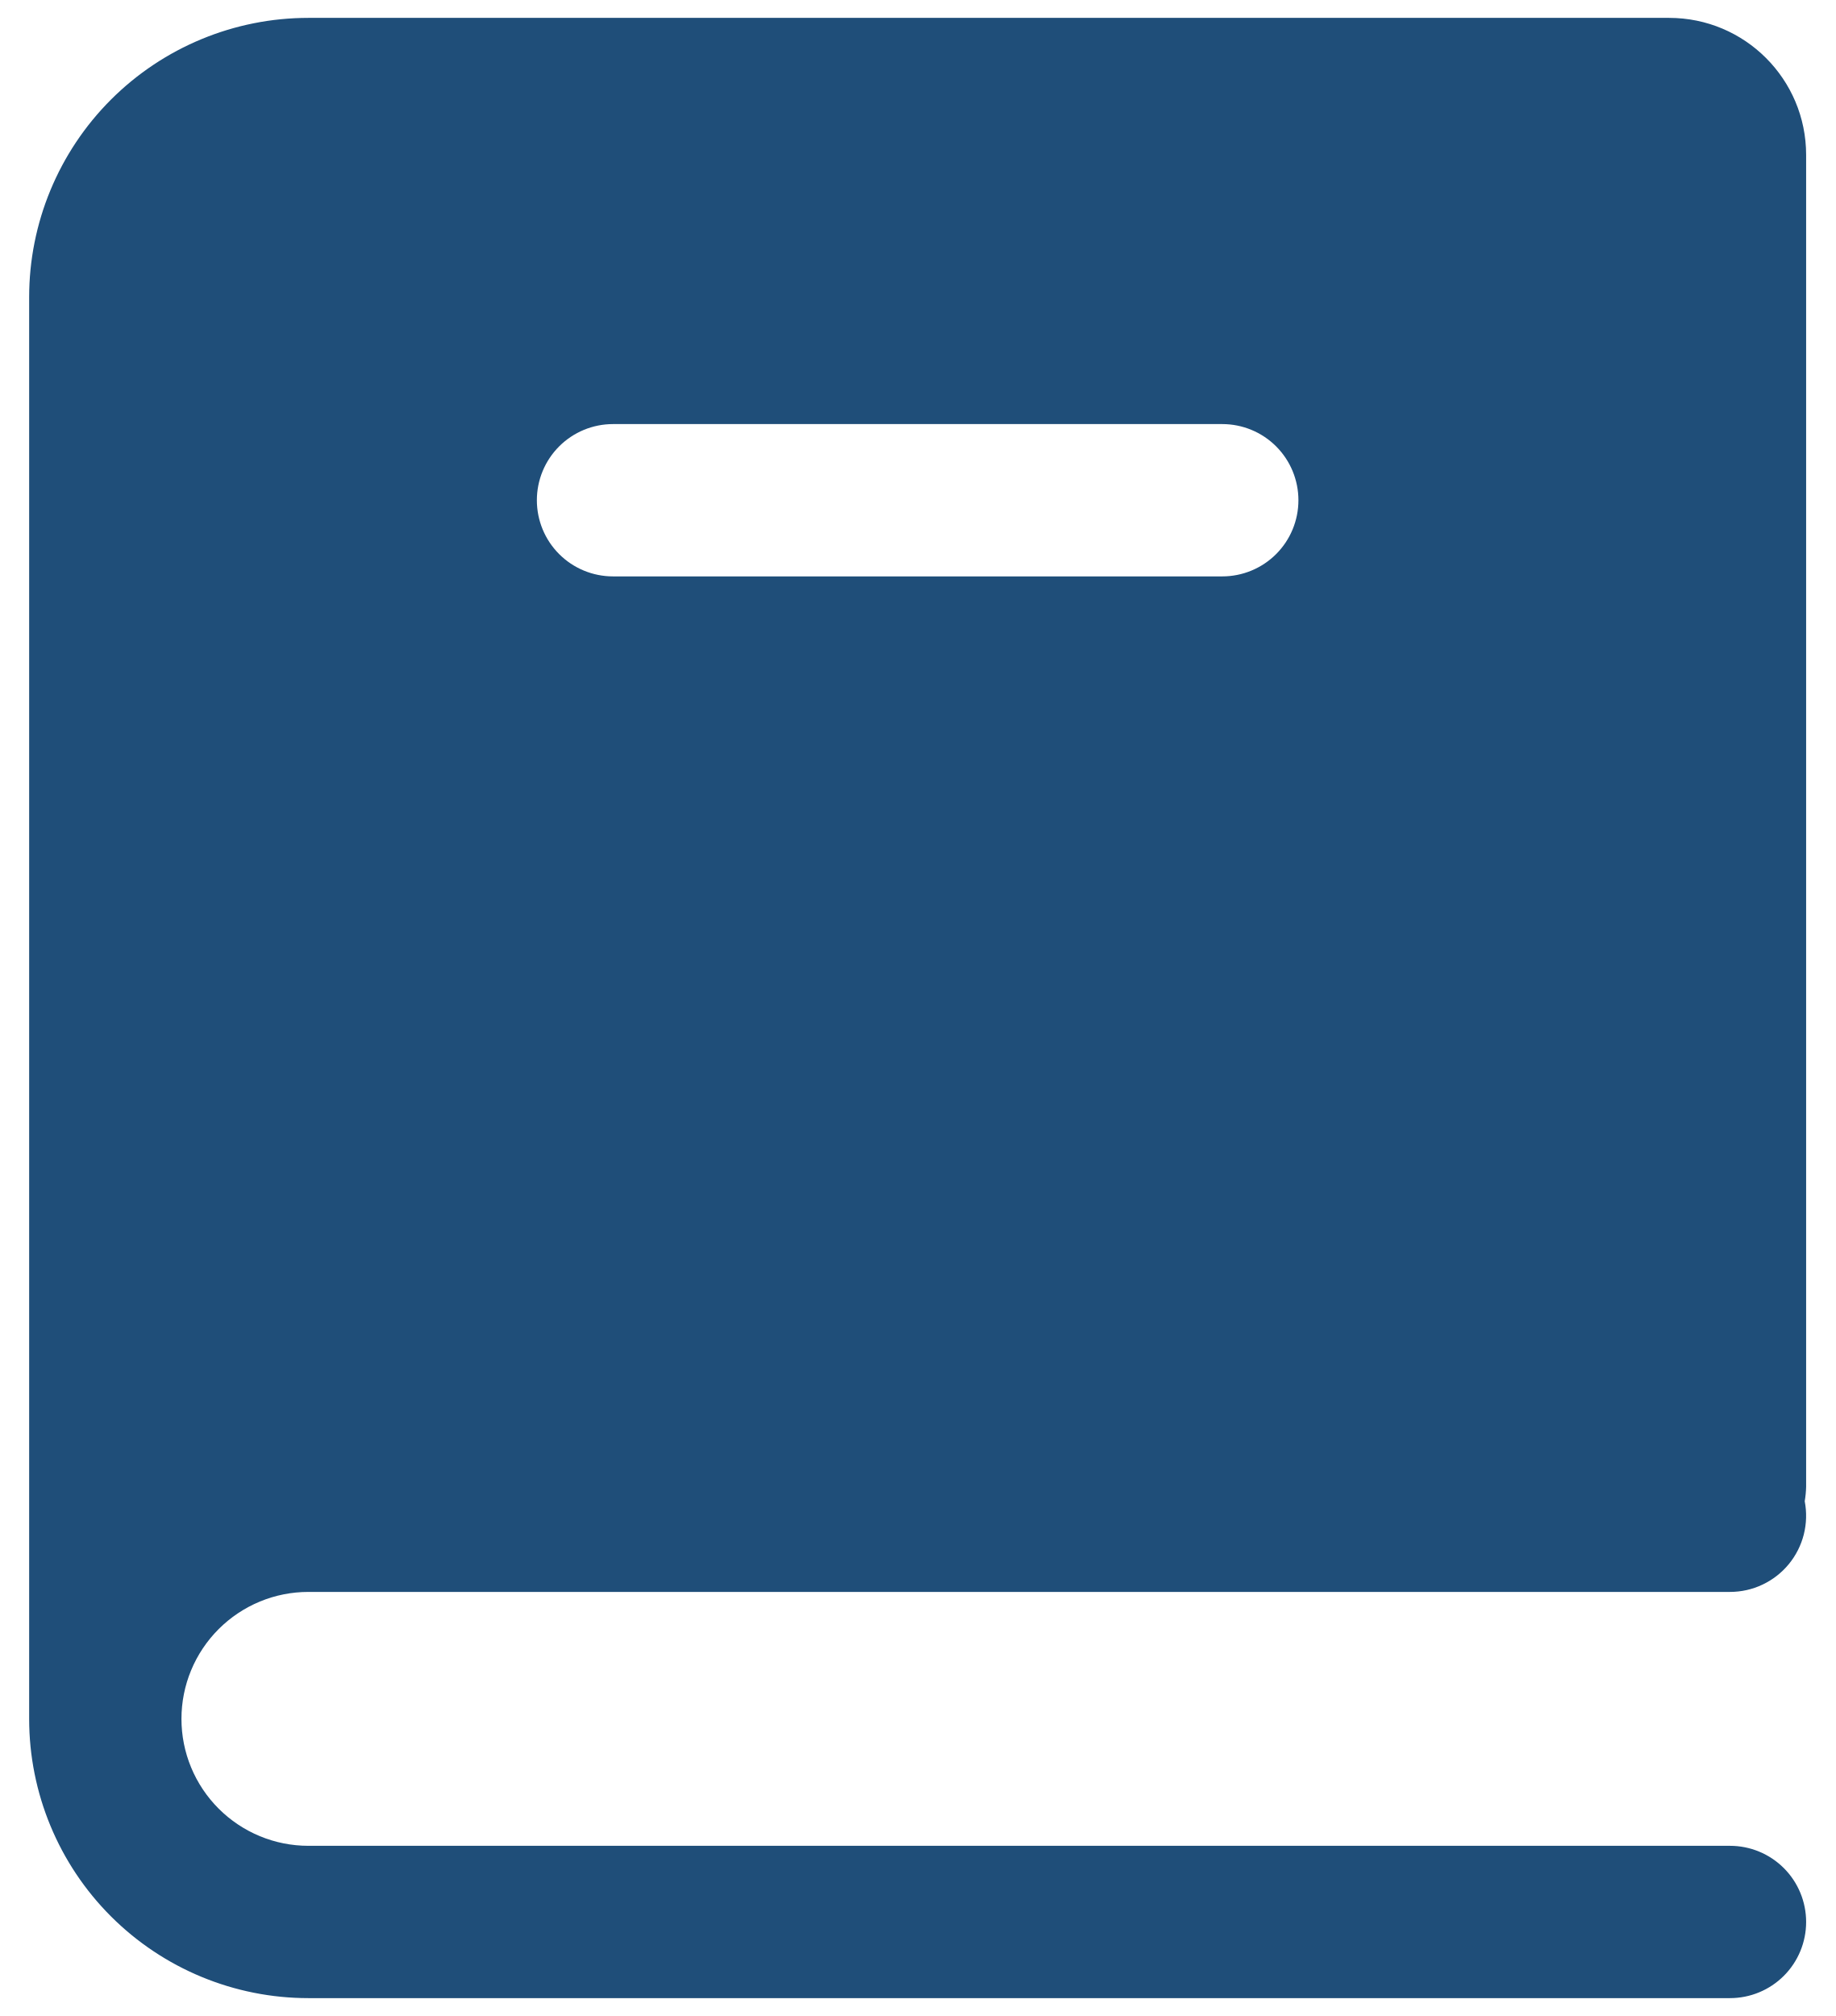
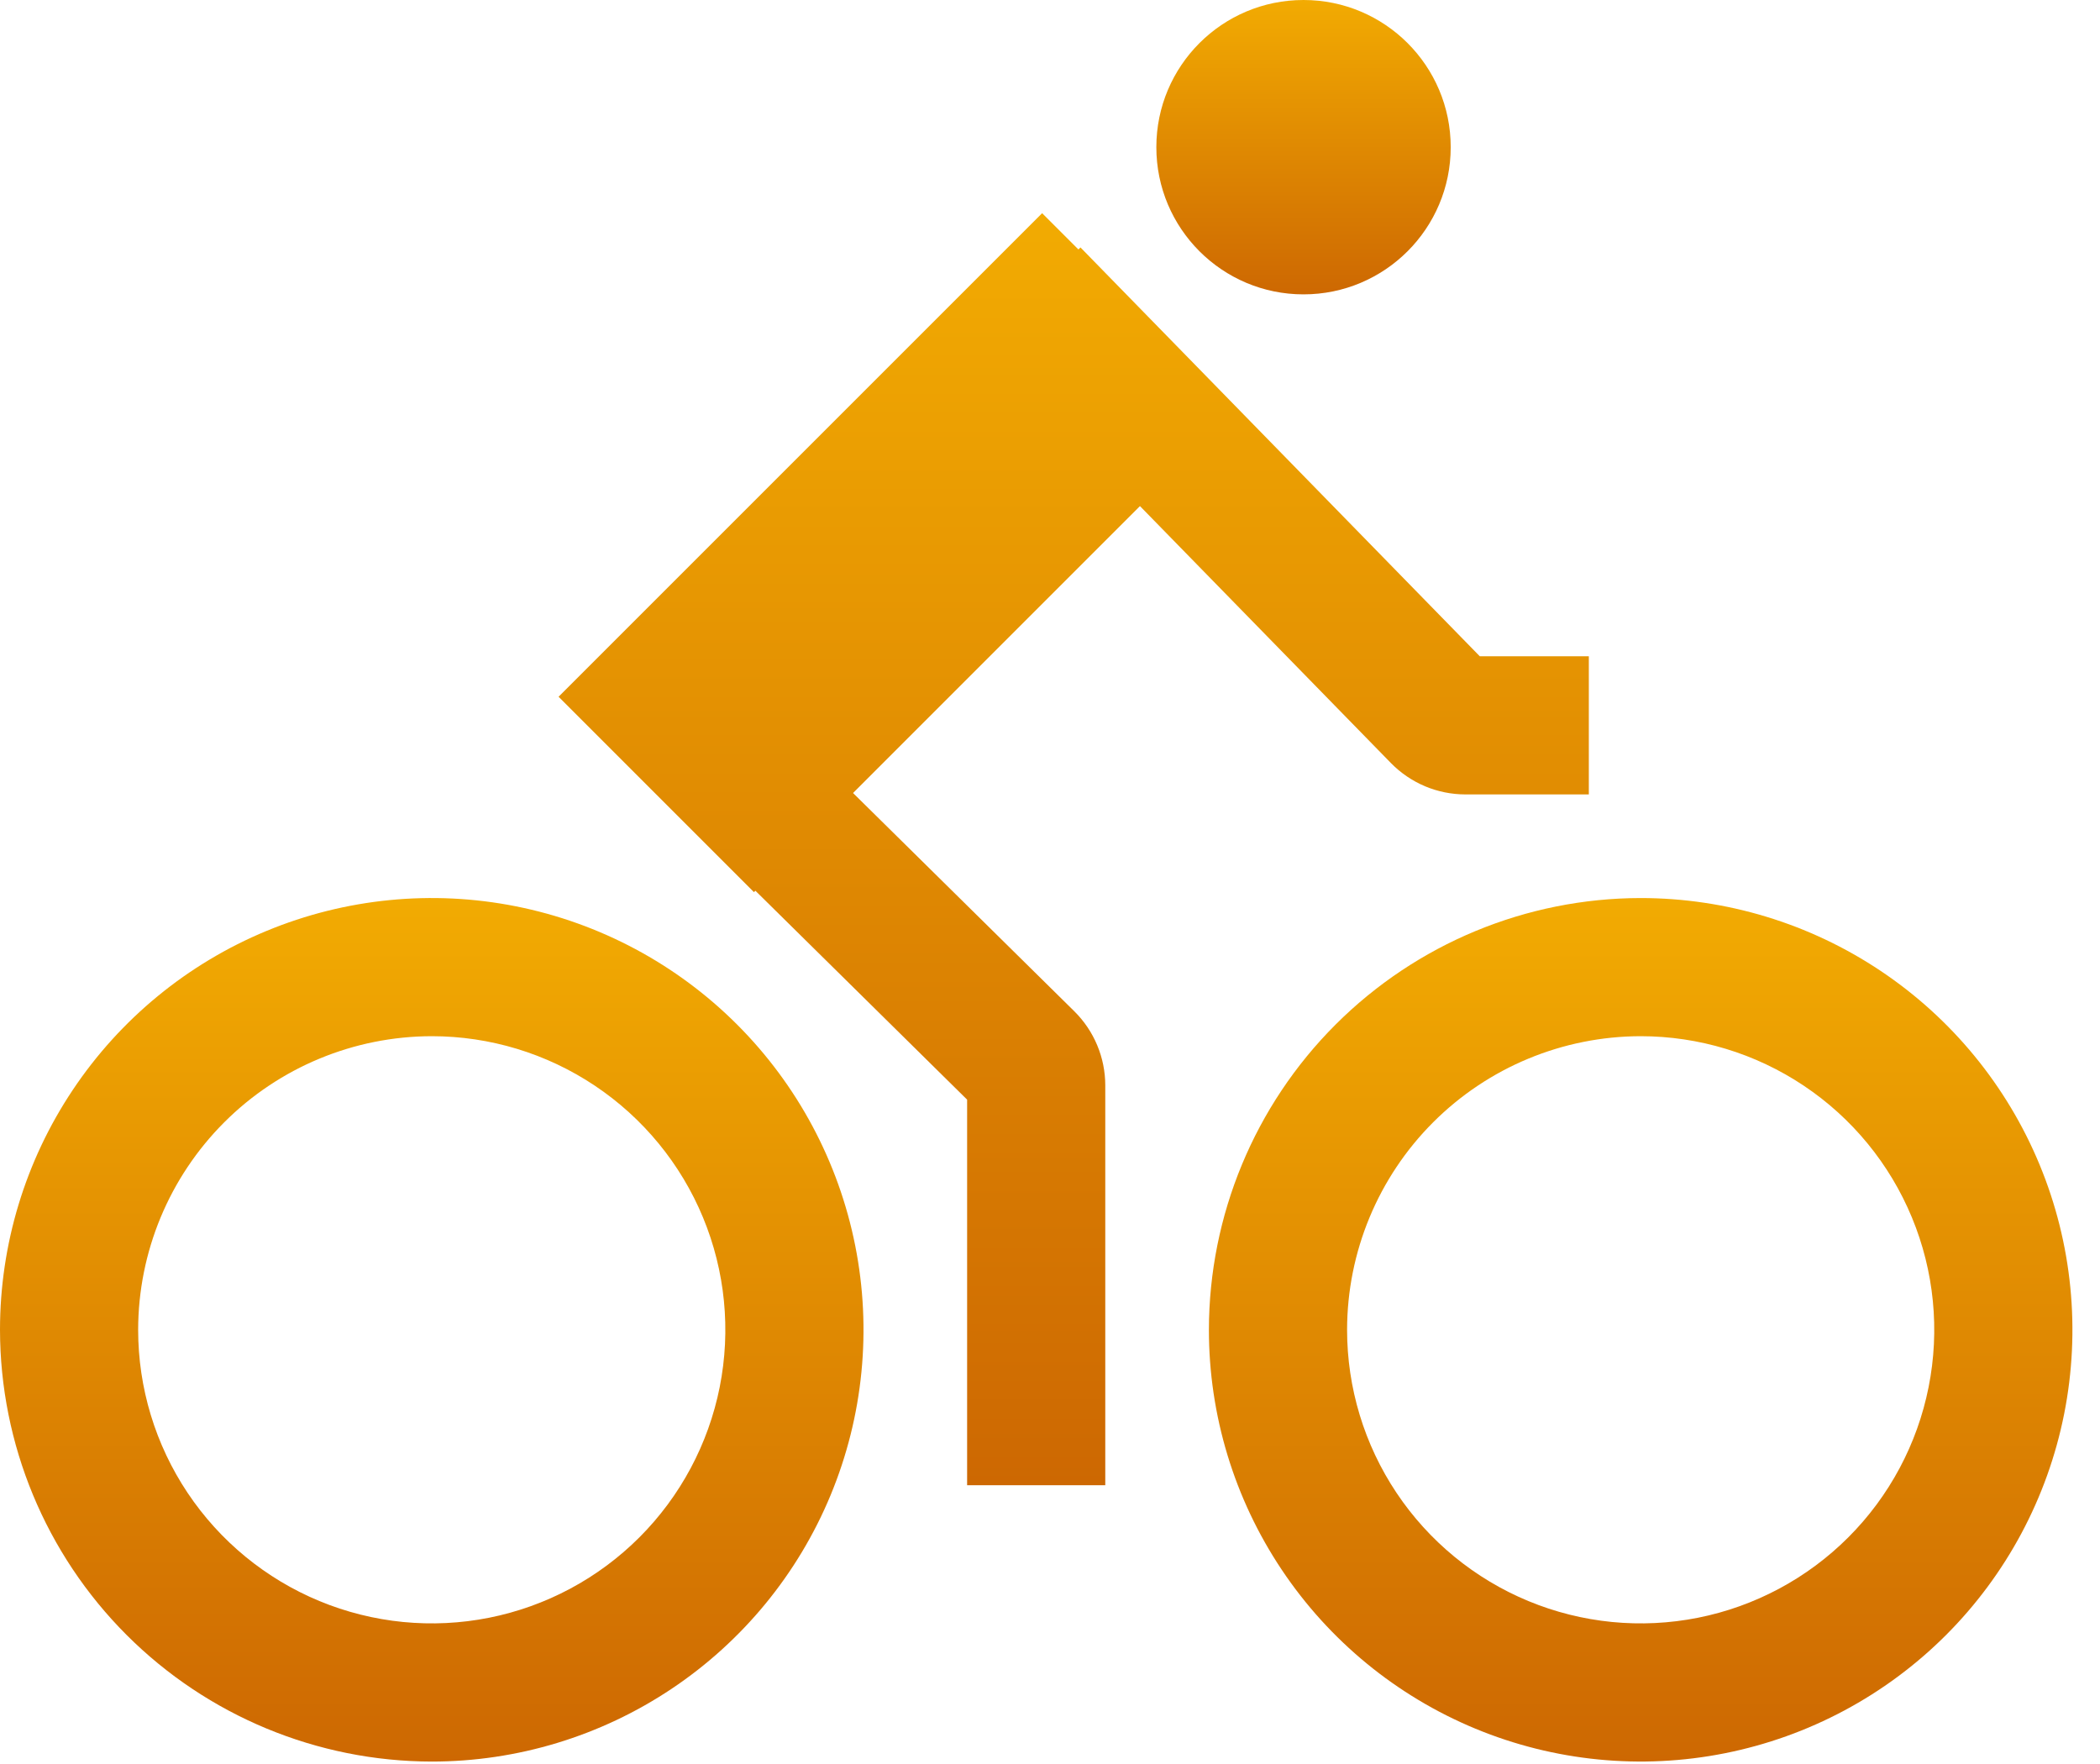
- <svg xmlns="http://www.w3.org/2000/svg" width="61" height="67" viewBox="0 0 61 67" fill="none">
-   <path fill-rule="evenodd" clip-rule="evenodd" d="M60.031 49.41C60.027 49.572 60.011 49.733 59.984 49.892C60.055 50.259 60.044 50.636 59.953 50.998C59.861 51.36 59.69 51.697 59.453 51.985C59.215 52.273 58.917 52.505 58.579 52.664C58.242 52.824 57.873 52.906 57.5 52.906H10.25C9.696 52.906 9.147 53.015 8.636 53.227C8.124 53.439 7.659 53.75 7.267 54.142C6.875 54.534 6.564 54.999 6.352 55.511C6.14 56.022 6.031 56.571 6.031 57.125C6.031 57.679 6.14 58.228 6.352 58.739C6.564 59.251 6.875 59.716 7.267 60.108C7.659 60.5 8.124 60.811 8.636 61.023C9.147 61.235 9.696 61.344 10.25 61.344H57.5C58.171 61.344 58.815 61.61 59.29 62.085C59.765 62.56 60.031 63.204 60.031 63.875C60.031 64.546 59.765 65.19 59.29 65.665C58.815 66.14 58.171 66.406 57.5 66.406H10.25C7.788 66.406 5.428 65.428 3.687 63.688C1.947 61.947 0.969 59.587 0.969 57.125V9.875C0.969 7.413 1.947 5.053 3.687 3.312C5.428 1.572 7.788 0.594 10.25 0.594H55.475C57.993 0.594 60.031 2.632 60.031 5.15V49.41ZM20.375 14.094C19.704 14.094 19.06 14.36 18.585 14.835C18.11 15.31 17.844 15.954 17.844 16.625C17.844 17.296 18.11 17.94 18.585 18.415C19.06 18.89 19.704 19.156 20.375 19.156H40.625C41.296 19.156 41.94 18.89 42.415 18.415C42.89 17.94 43.156 17.296 43.156 16.625C43.156 15.954 42.89 15.31 42.415 14.835C41.94 14.36 41.296 14.094 40.625 14.094H20.375Z" fill="#1F4E79" />
+ <svg xmlns="http://www.w3.org/2000/svg" width="75" height="63" viewBox="0 0 75 63" fill="none">
+   <path d="M15.42 62.913C18.47 62.913 21.451 62.008 23.986 60.314C26.522 58.62 28.499 56.211 29.666 53.394C30.833 50.576 31.138 47.476 30.543 44.485C29.948 41.493 28.48 38.746 26.323 36.589C24.167 34.433 21.419 32.964 18.428 32.369C15.437 31.774 12.336 32.08 9.519 33.247C6.701 34.414 4.293 36.39 2.599 38.926C0.904 41.462 0 44.443 0 47.493C0.005 51.581 1.631 55.5 4.521 58.391C7.412 61.282 11.332 62.908 15.42 62.913ZM15.42 37.007C17.494 37.007 19.521 37.622 21.245 38.775C22.969 39.927 24.313 41.564 25.107 43.48C25.901 45.396 26.108 47.504 25.704 49.538C25.299 51.572 24.3 53.441 22.834 54.907C21.368 56.373 19.499 57.372 17.465 57.777C15.431 58.181 13.323 57.974 11.407 57.18C9.491 56.386 7.854 55.042 6.701 53.318C5.549 51.594 4.934 49.567 4.934 47.493C4.937 44.713 6.043 42.048 8.009 40.082C9.975 38.116 12.64 37.011 15.42 37.007Z" fill="url(#paint0_linear_1_976)" />
+   <path d="M43.175 47.493C43.175 50.542 44.08 53.524 45.774 56.059C47.468 58.595 49.877 60.572 52.694 61.739C55.512 62.906 58.612 63.211 61.603 62.616C64.594 62.021 67.342 60.553 69.499 58.396C71.655 56.24 73.124 53.492 73.719 50.501C74.314 47.51 74.008 44.41 72.841 41.592C71.674 38.774 69.698 36.366 67.162 34.672C64.626 32.977 61.645 32.073 58.595 32.073C54.507 32.078 50.588 33.704 47.697 36.594C44.806 39.485 43.18 43.405 43.175 47.493ZM58.595 37.007C60.669 37.007 62.696 37.622 64.421 38.775C66.145 39.927 67.489 41.564 68.282 43.48C69.076 45.396 69.284 47.504 68.879 49.538C68.475 51.572 67.476 53.441 66.009 54.907C64.543 56.373 62.675 57.372 60.641 57.777C58.607 58.181 56.498 57.974 54.583 57.18C52.667 56.386 51.029 55.042 49.877 53.318C48.725 51.594 48.11 49.567 48.11 47.493C48.113 44.713 49.219 42.048 51.184 40.082C53.15 38.116 55.815 37.011 58.595 37.007Z" fill="url(#paint1_linear_1_976)" />
+   <path d="M46.554 10.513C49.457 10.513 51.811 8.159 51.811 5.256C51.811 2.353 49.457 0 46.554 0C43.651 0 41.298 2.353 41.298 5.256C41.298 8.159 43.651 10.513 46.554 10.513Z" fill="url(#paint2_linear_1_976)" />
+   <path d="M26.977 31.811L34.54 39.273V53.044H39.474V38.757C39.473 38.267 39.375 37.782 39.186 37.33C38.997 36.878 38.721 36.467 38.373 36.122L30.466 28.322L40.713 18.075L49.682 27.258C50.028 27.61 50.44 27.889 50.894 28.081C51.349 28.272 51.837 28.371 52.33 28.372H56.744V23.438H52.849L38.588 8.837L38.515 8.909L37.219 7.614L19.949 24.884L26.927 31.862L26.977 31.811Z" fill="url(#paint3_linear_1_976)" />
+   <defs>
+     <linearGradient id="paint0_linear_1_976" x1="15.42" y1="32.073" x2="15.42" y2="62.913" gradientUnits="userSpaceOnUse">
+       <stop stop-color="#F2AB02" />
+       <stop offset="1" stop-color="#CD6802" />
+     </linearGradient>
+     <linearGradient id="paint1_linear_1_976" x1="58.595" y1="32.073" x2="58.595" y2="62.913" gradientUnits="userSpaceOnUse">
+       <stop stop-color="#F2AB02" />
+       <stop offset="1" stop-color="#CD6802" />
+     </linearGradient>
+     <linearGradient id="paint2_linear_1_976" x1="46.554" y1="0" x2="46.554" y2="10.513" gradientUnits="userSpaceOnUse">
+       <stop stop-color="#F2AB02" />
+       <stop offset="1" stop-color="#CD6802" />
+     </linearGradient>
+     <linearGradient id="paint3_linear_1_976" x1="38.347" y1="7.614" x2="38.347" y2="53.044" gradientUnits="userSpaceOnUse">
+       <stop stop-color="#F2AB02" />
+       <stop offset="1" stop-color="#CD6802" />
+     </linearGradient>
+   </defs>
</svg>
